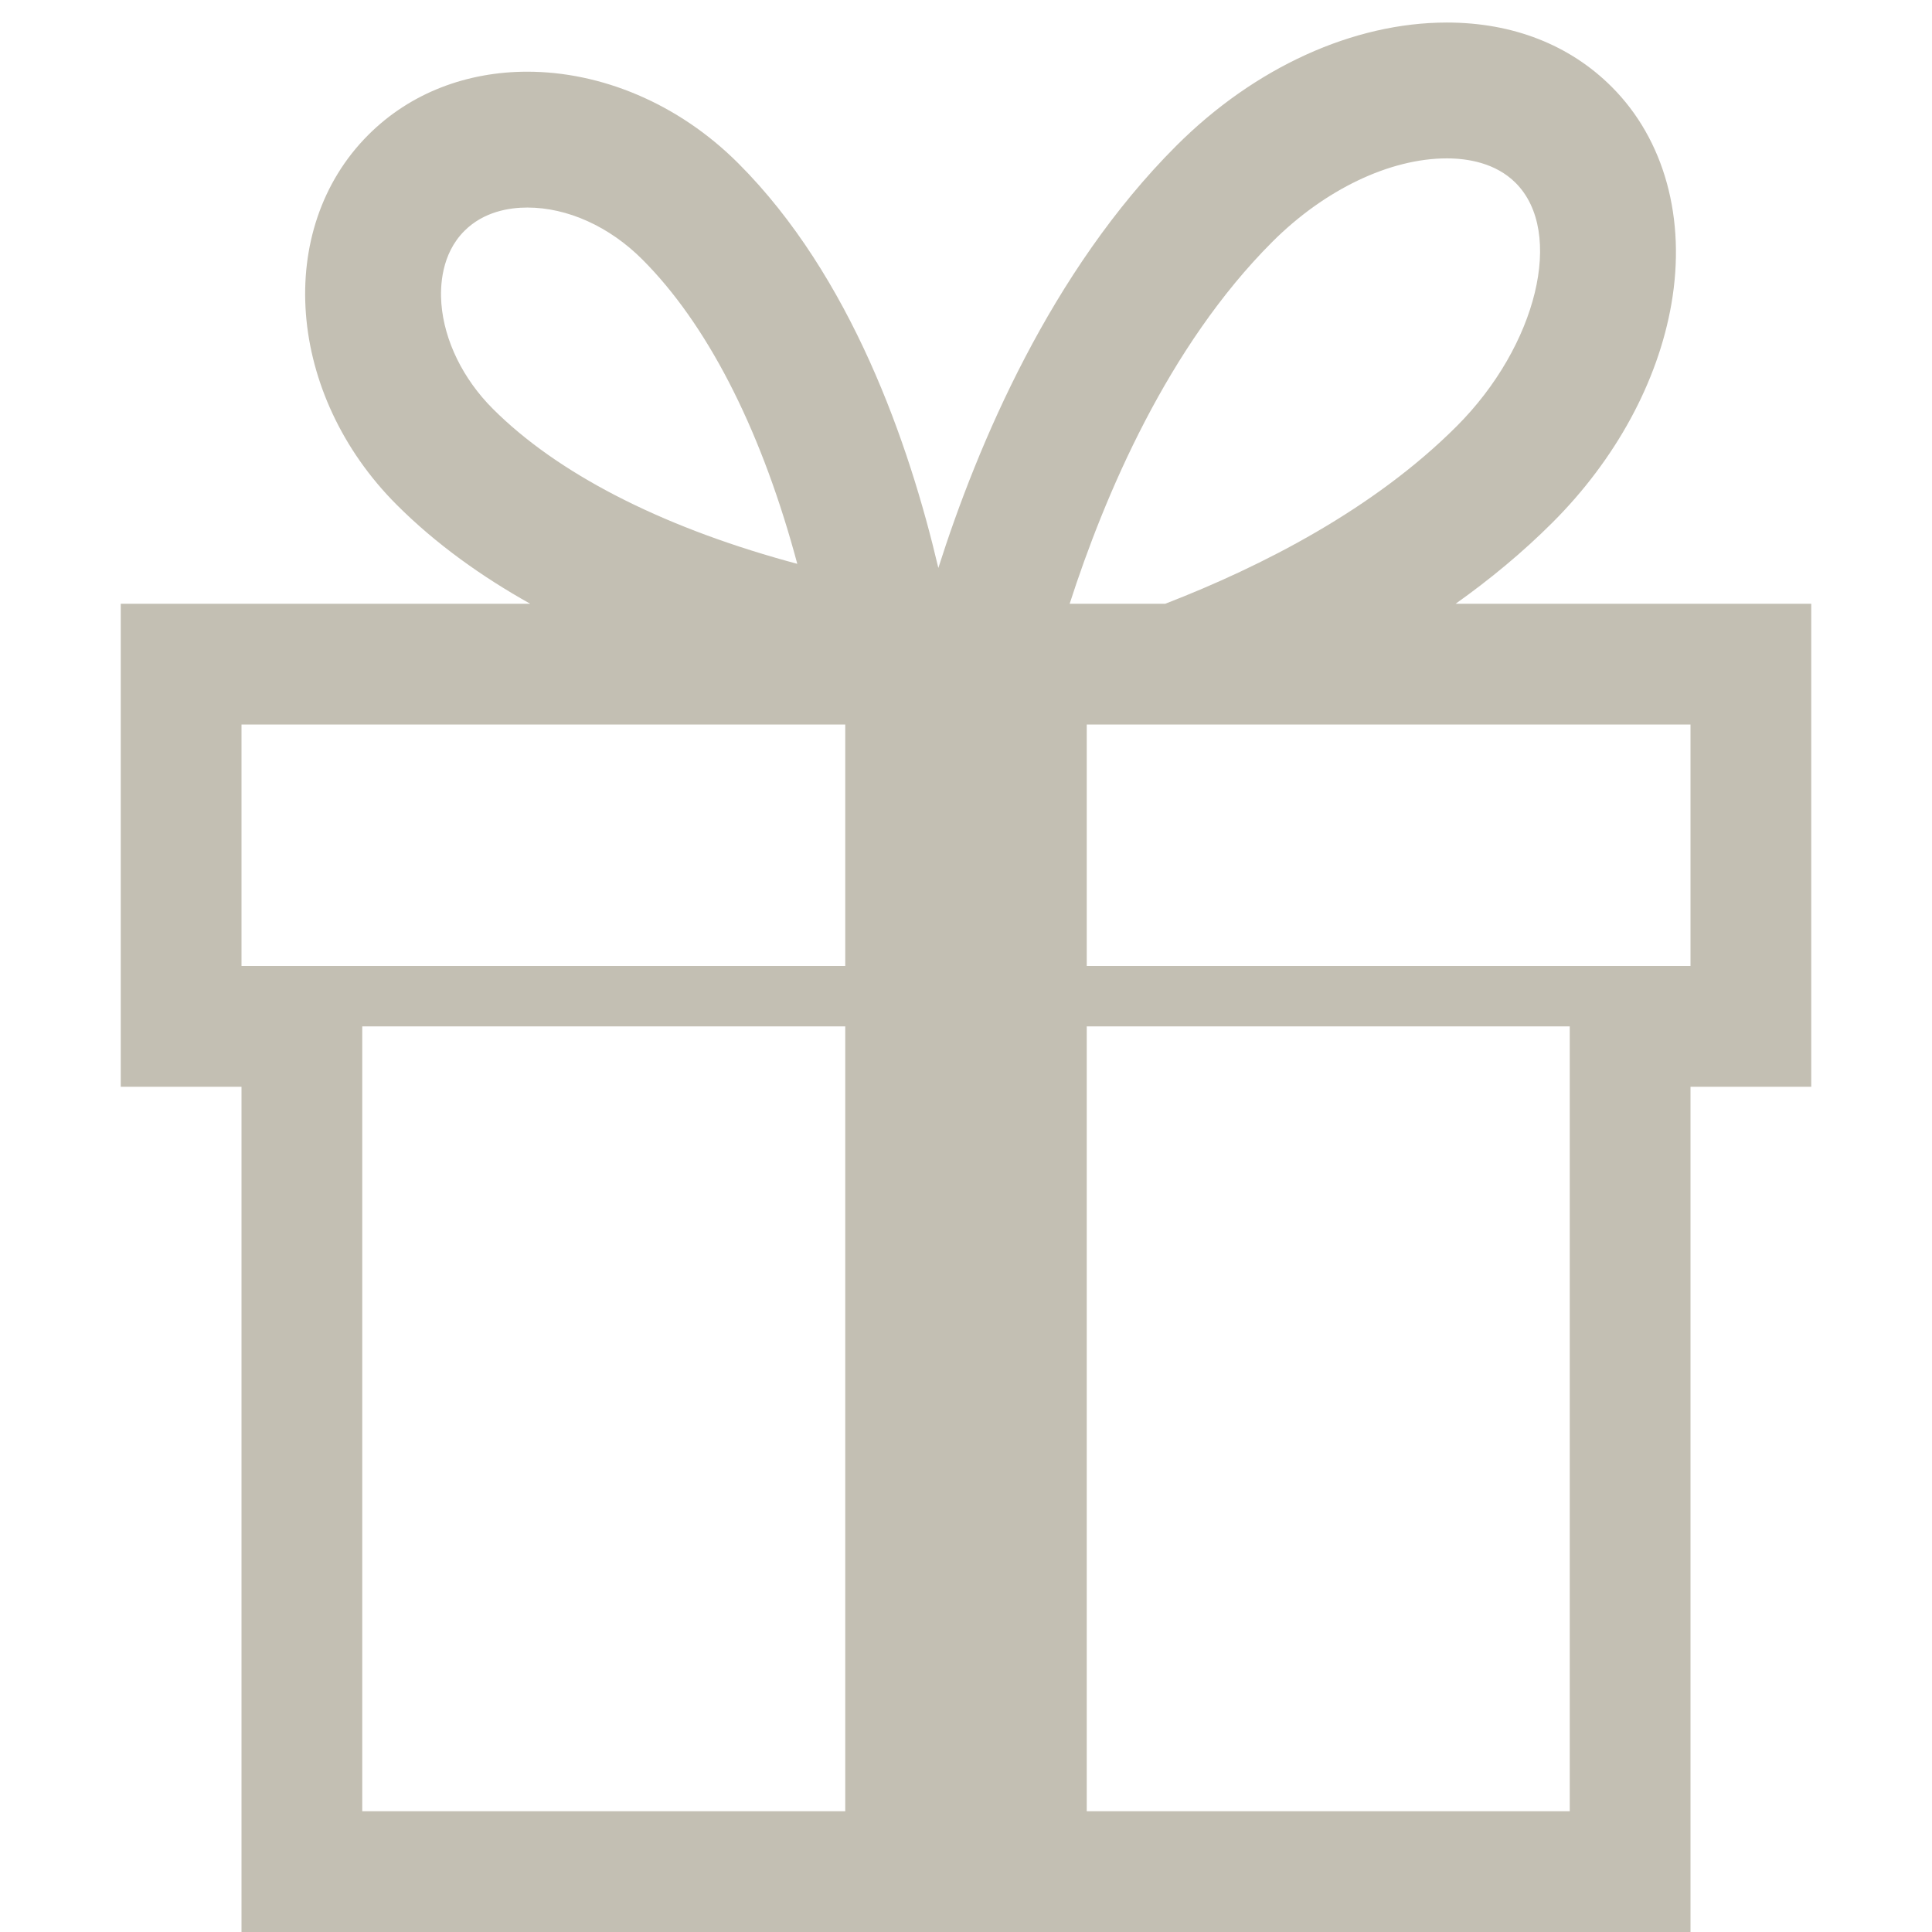
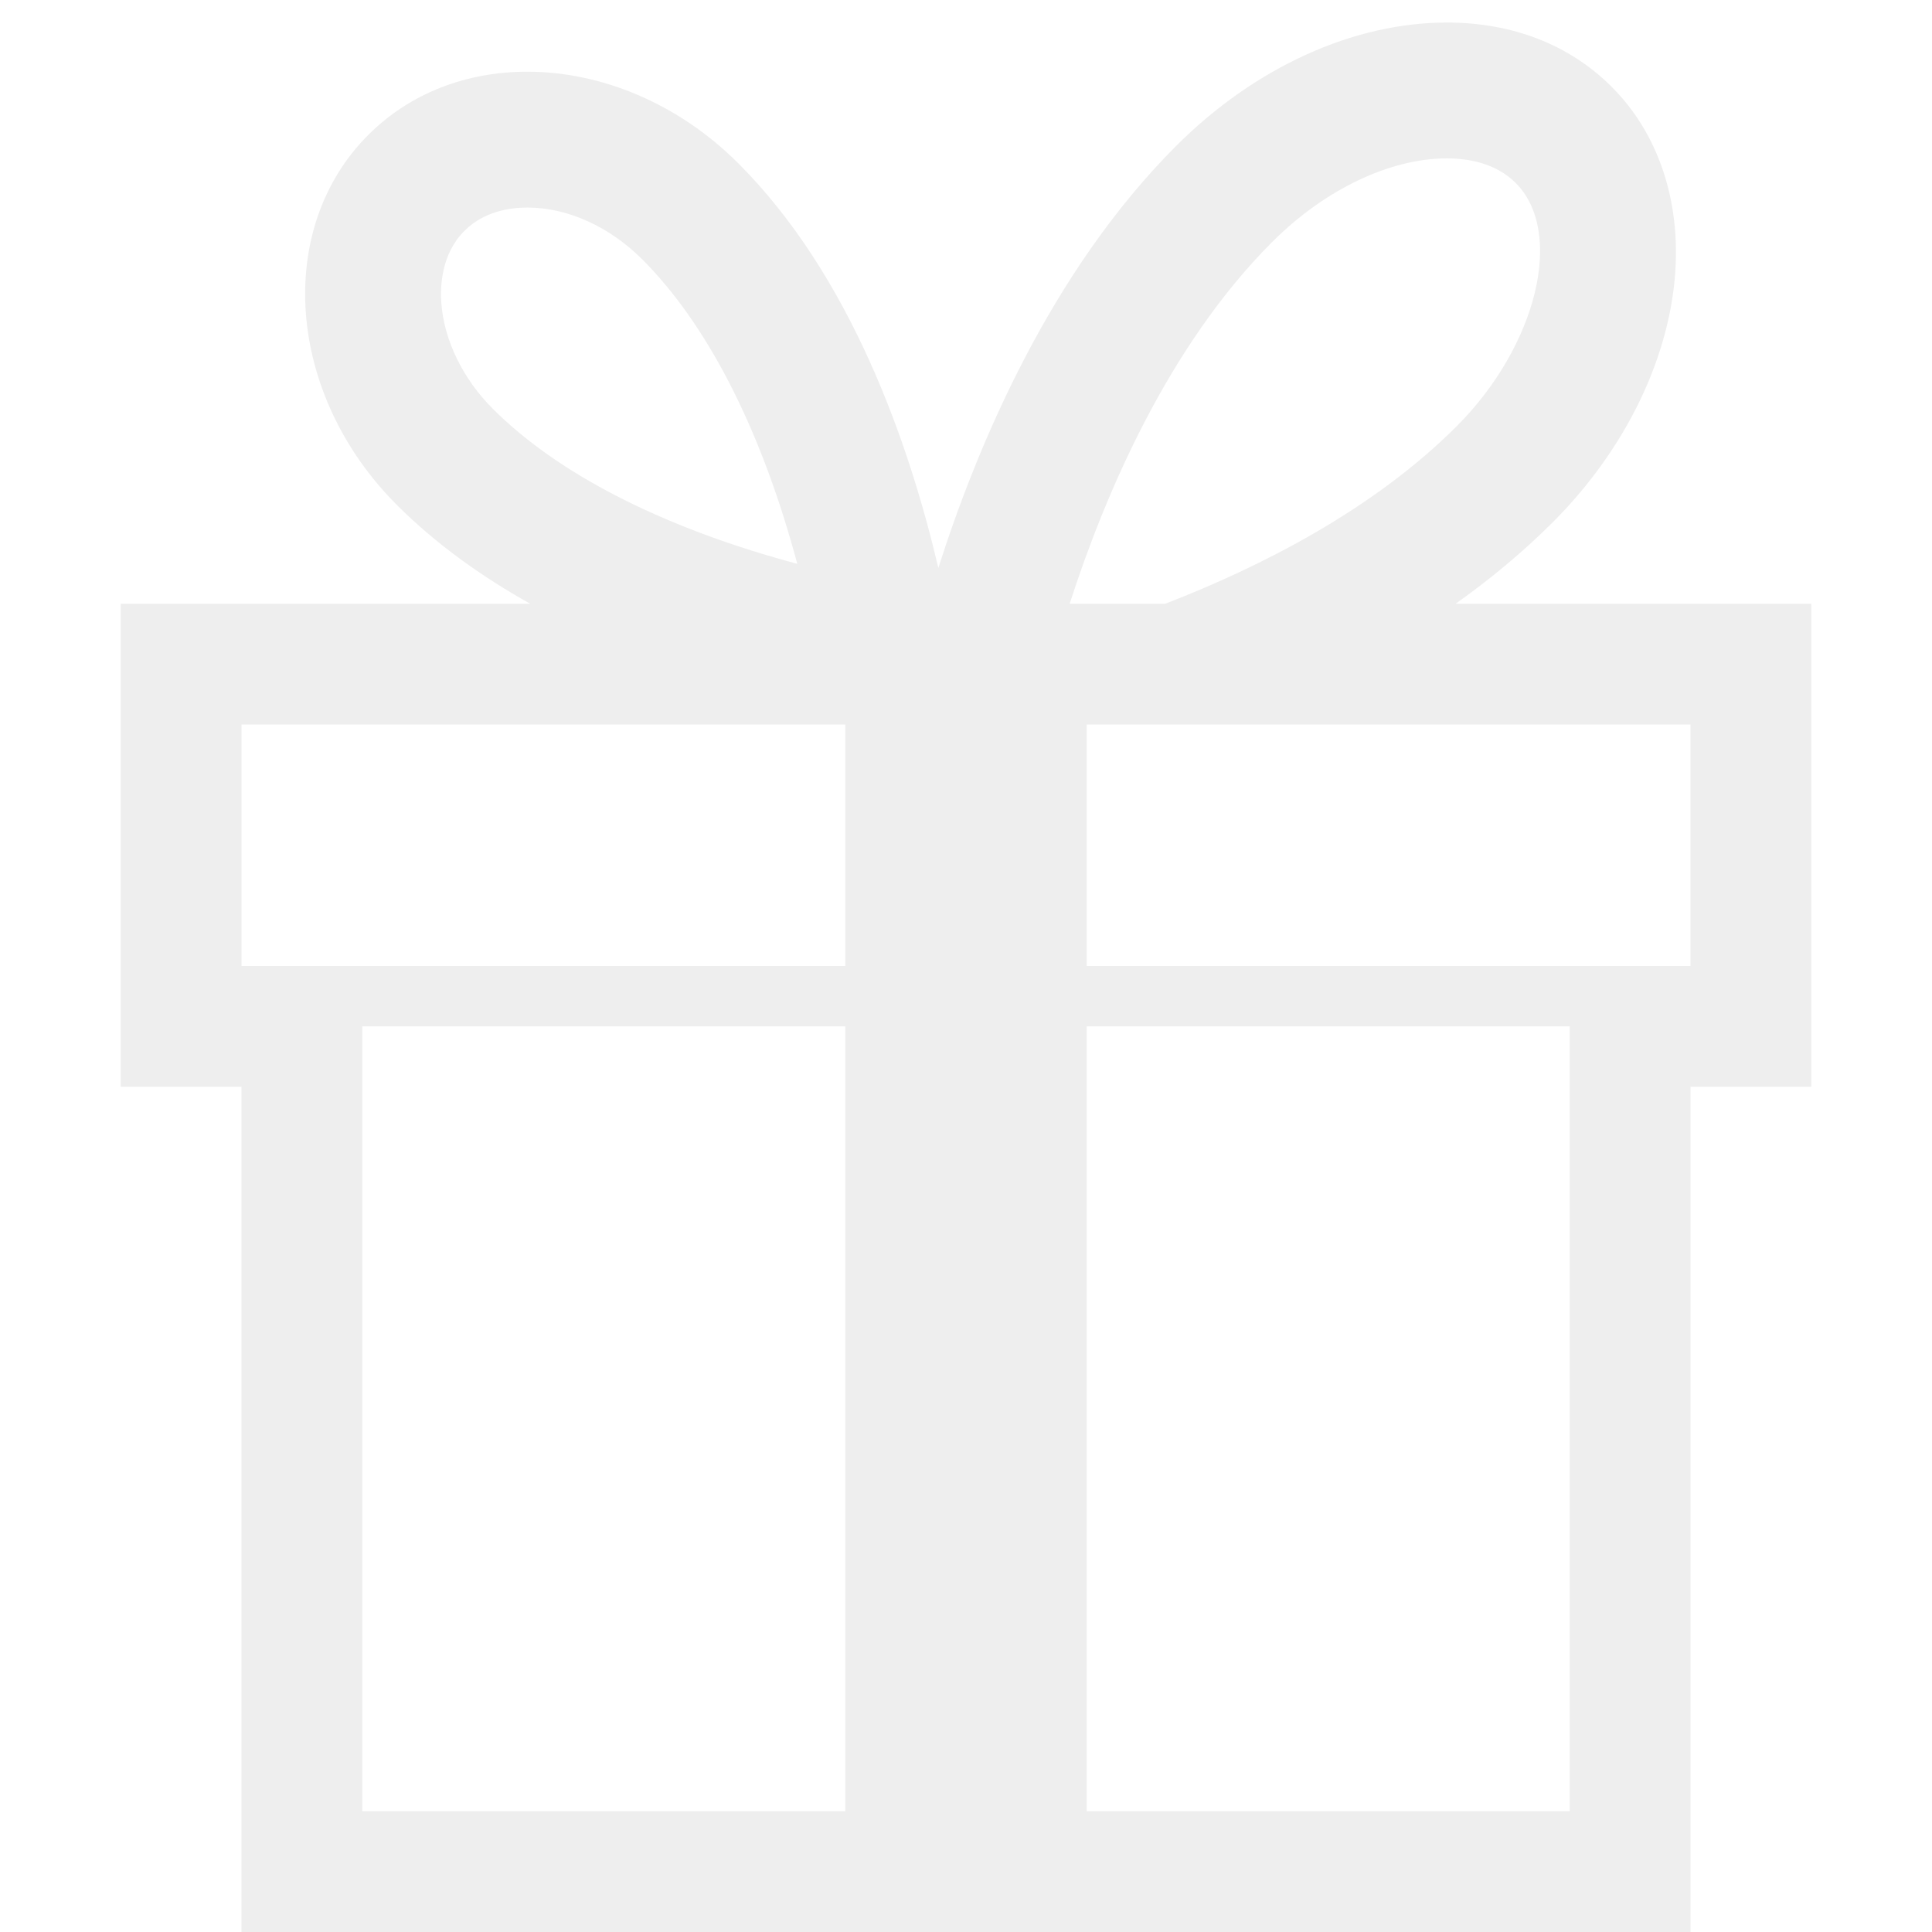
<svg xmlns="http://www.w3.org/2000/svg" version="1.1" width="512" height="512" viewBox="0 0 512 512">
  <g id="icomoon-ignore">
</g>
-   <path fill="#c3bfb3" d="M385.758 160c9.063-6.44 17.756-13.608 25.722-21.574 16.701-16.701 27.873-37.25 31.456-57.861 3.929-22.593-1.836-43.57-15.815-57.55-11.15-11.149-26.255-17.043-43.682-17.043-24.816 0-50.961 11.912-71.73 32.681-33.238 33.238-52.613 79.119-63.038 111.861-7.72-32.901-23.103-77.322-53.009-107.229-16.047-16.046-36.557-24.285-55.923-24.285-15.827 0-30.89 5.502-42.13 16.743-24.993 24.994-21.616 68.893 7.543 98.052 10.396 10.396 22.549 19.031 35.36 26.206h-108.512v128h32v224h384v-224.001h32v-128h-94.242zM337.163 64.109c13.862-13.862 31.161-22.137 46.275-22.137 5.35 0 12.854 1.127 18.225 6.499 13.015 13.014 5.706 43.154-15.64 64.499-21.973 21.973-51.53 37.084-77.216 47.030h-25.336c9.284-28.774 26.029-68.228 53.692-95.891zM116.967 80.445c-0.351-4.56-0.025-13.124 6.098-19.247 5.122-5.122 11.894-6.198 16.674-6.198v0c10.629 0 21.734 5.008 30.466 13.74 16.936 16.936 30.883 43.886 40.334 77.938 0.255 0.92 0.504 1.835 0.748 2.743-0.908-0.243-1.823-0.492-2.743-0.748-34.052-9.452-61.001-23.399-77.937-40.335-7.914-7.913-12.885-18.080-13.64-27.893zM224 480h-128v-208h128v208zM224 256h-160v-64h160v64zM416 480h-128v-208h128v208zM448 256h-160v-64h160v64z" />
+   <path fill="#eeeeee" d="M385.758 160c9.063-6.44 17.756-13.608 25.722-21.574 16.701-16.701 27.873-37.25 31.456-57.861 3.929-22.593-1.836-43.57-15.815-57.55-11.15-11.149-26.255-17.043-43.682-17.043-24.816 0-50.961 11.912-71.73 32.681-33.238 33.238-52.613 79.119-63.038 111.861-7.72-32.901-23.103-77.322-53.009-107.229-16.047-16.046-36.557-24.285-55.923-24.285-15.827 0-30.89 5.502-42.13 16.743-24.993 24.994-21.616 68.893 7.543 98.052 10.396 10.396 22.549 19.031 35.36 26.206h-108.512v128h32v224h384v-224.001h32v-128h-94.242zM337.163 64.109c13.862-13.862 31.161-22.137 46.275-22.137 5.35 0 12.854 1.127 18.225 6.499 13.015 13.014 5.706 43.154-15.64 64.499-21.973 21.973-51.53 37.084-77.216 47.030h-25.336c9.284-28.774 26.029-68.228 53.692-95.891zM116.967 80.445c-0.351-4.56-0.025-13.124 6.098-19.247 5.122-5.122 11.894-6.198 16.674-6.198v0c10.629 0 21.734 5.008 30.466 13.74 16.936 16.936 30.883 43.886 40.334 77.938 0.255 0.92 0.504 1.835 0.748 2.743-0.908-0.243-1.823-0.492-2.743-0.748-34.052-9.452-61.001-23.399-77.937-40.335-7.914-7.913-12.885-18.080-13.64-27.893zM224 480h-128v-208h128v208zM224 256h-160v-64h160v64zM416 480h-128v-208h128v208zM448 256h-160v-64h160v64z" />
</svg>
